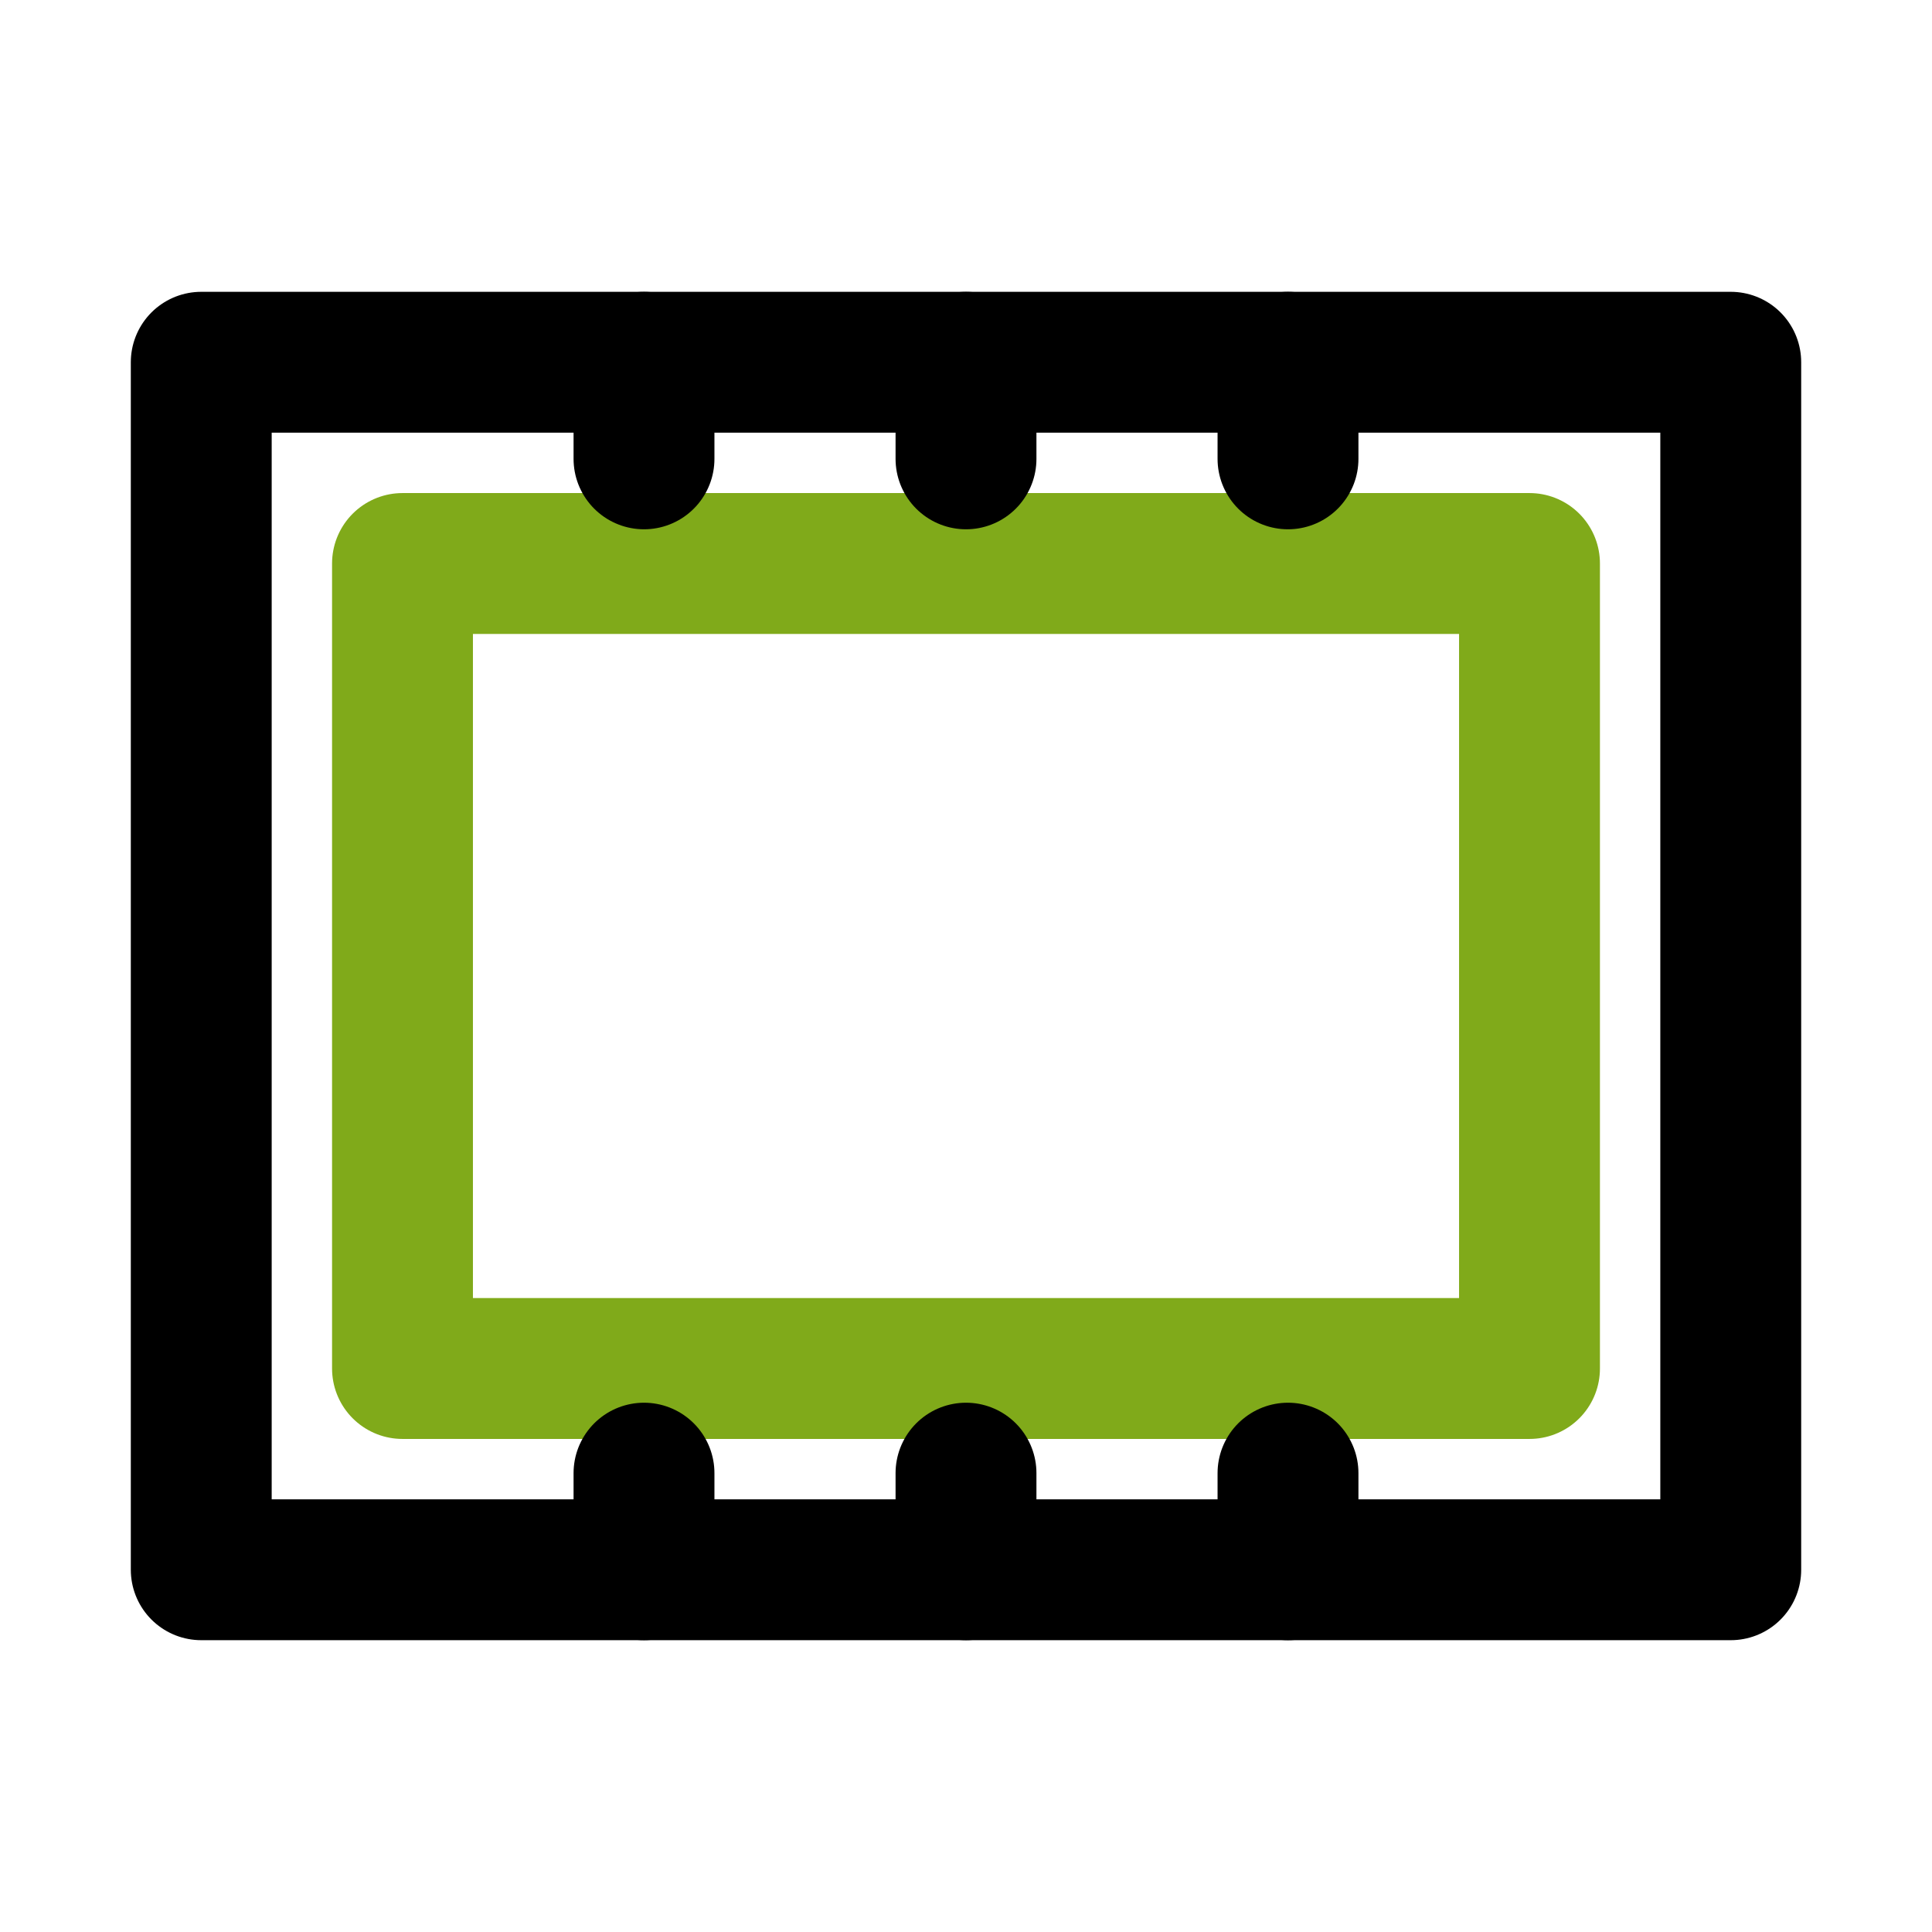
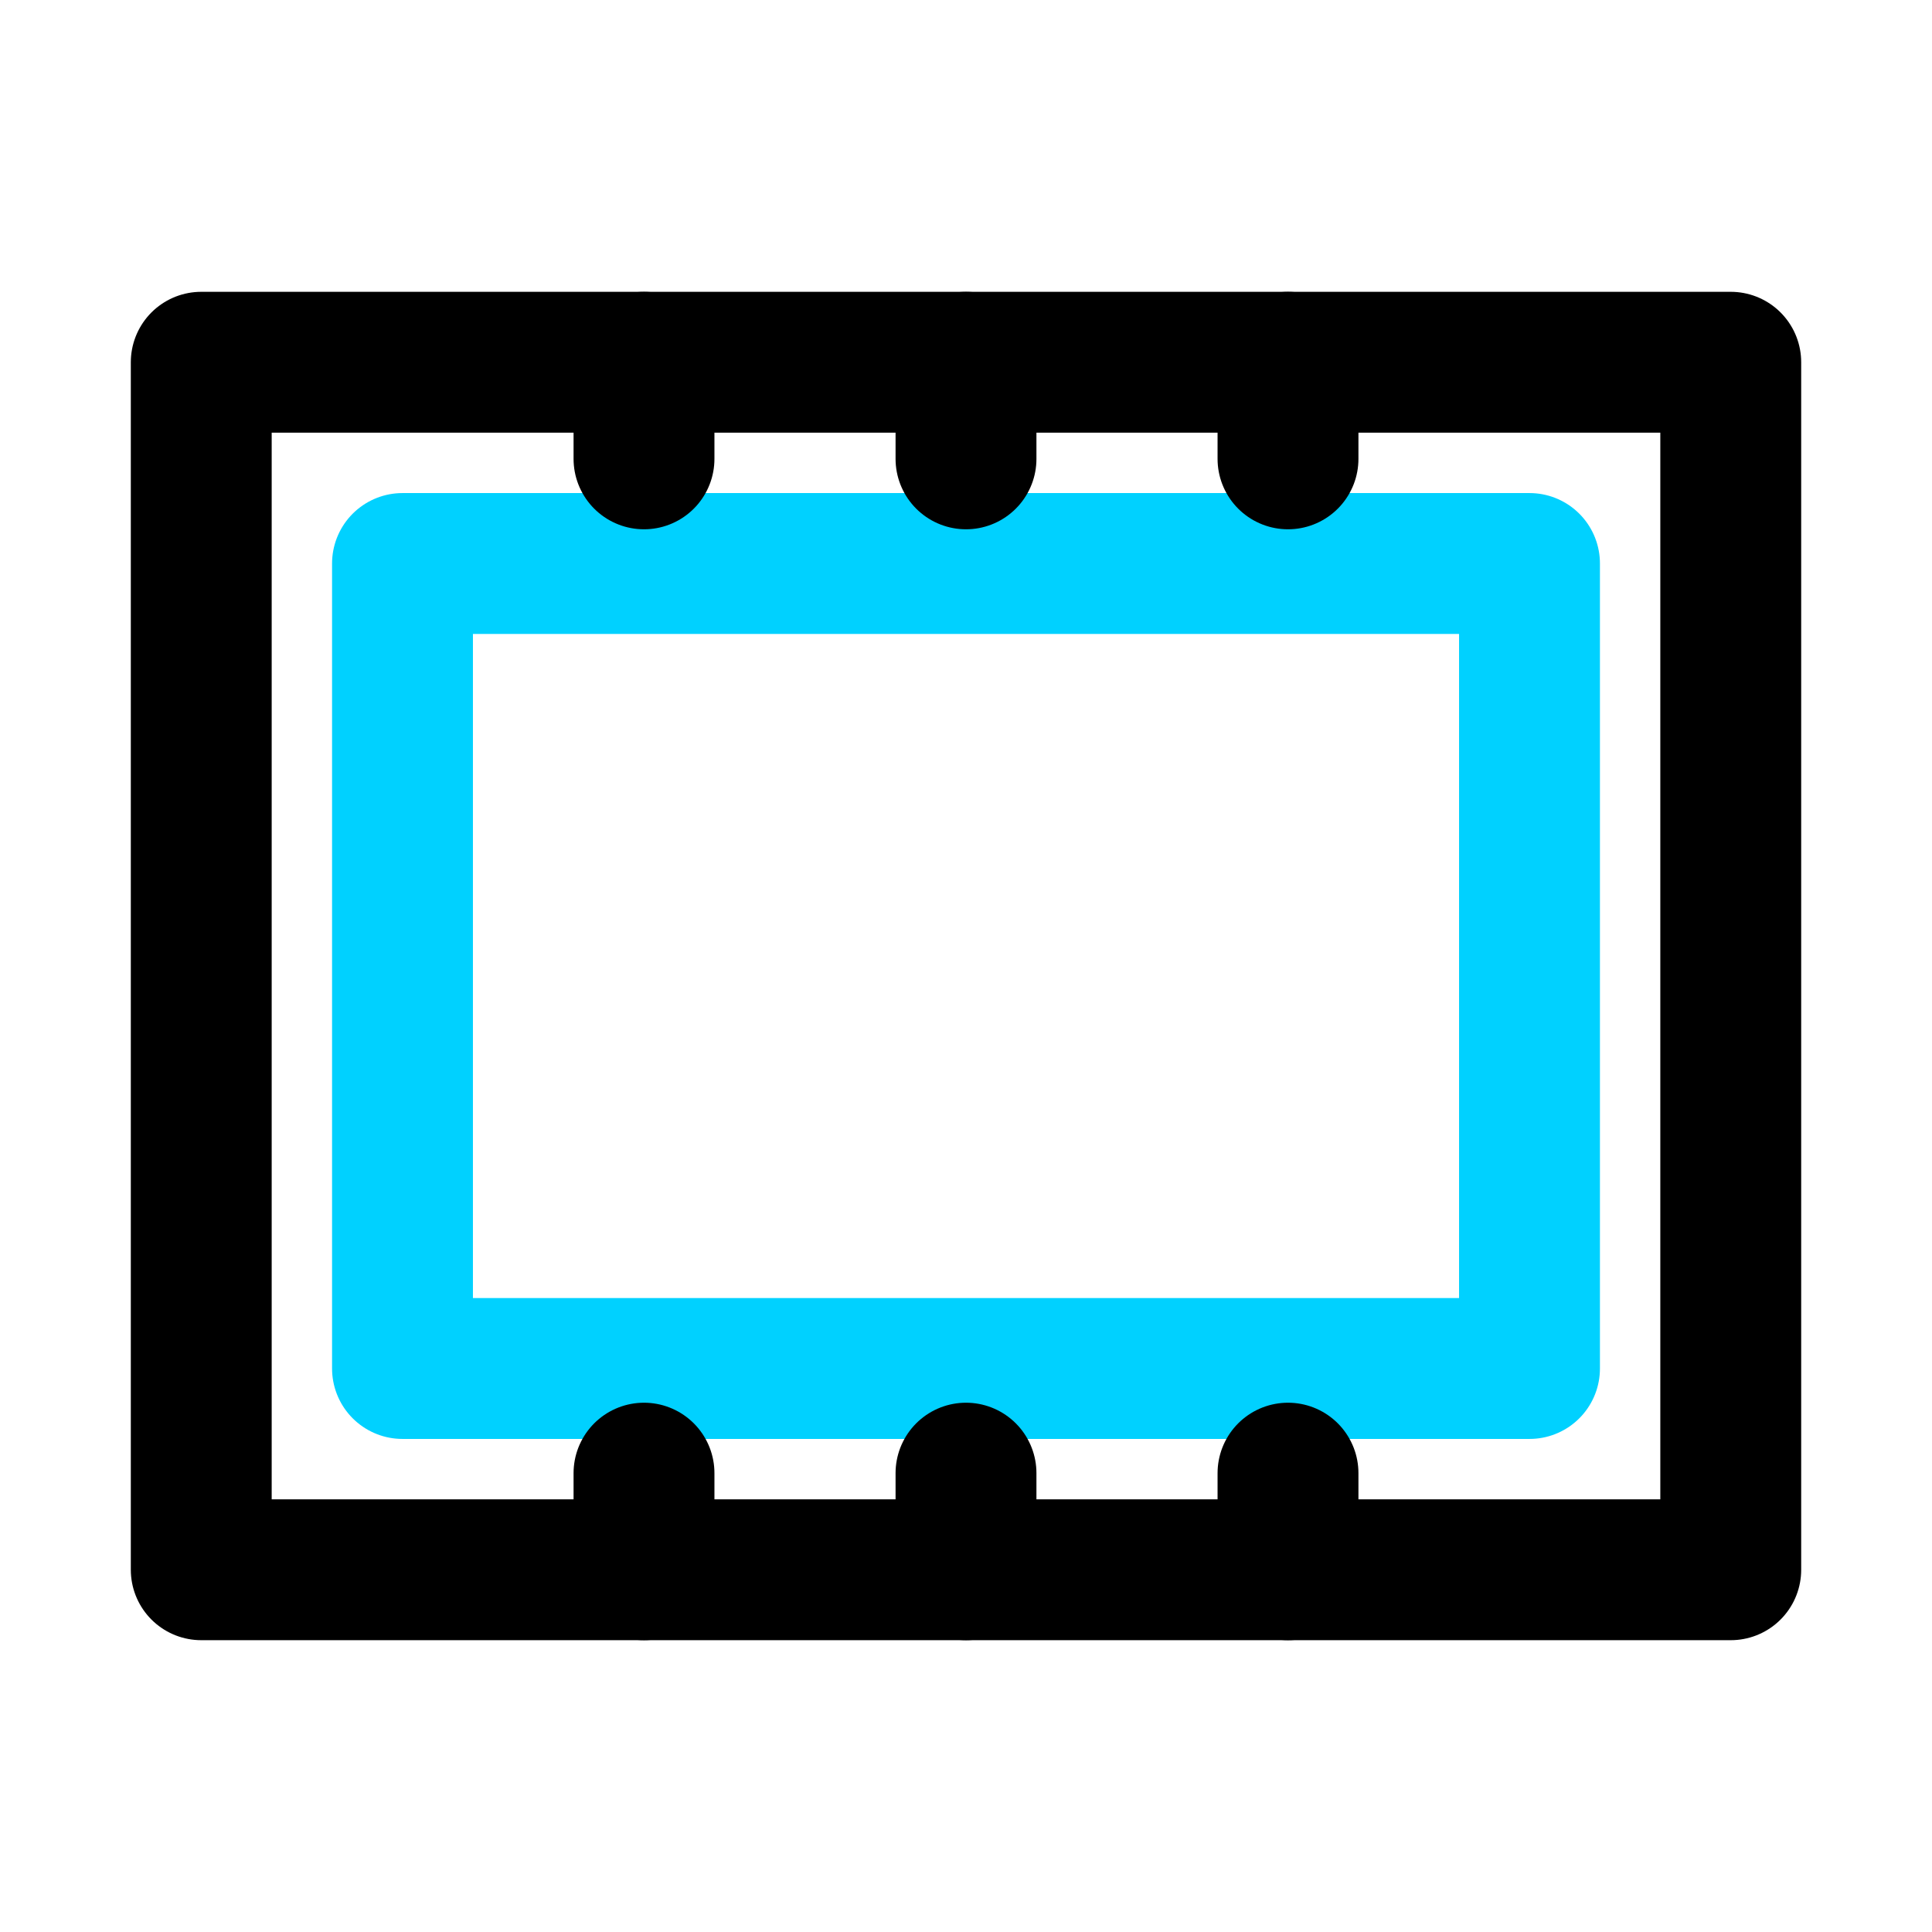
<svg xmlns="http://www.w3.org/2000/svg" viewBox="0 0 24 24" role="img" aria-labelledby="title">
  <g fill="none" stroke="currentColor" stroke-width="1.75" stroke-linecap="round" stroke-linejoin="round">
    <path d="M2.5 4.5h19v15h-19z" />
-     <path d="M5 7h14v10H5z" stroke="#80AA1A" />
+     <path d="M5 7h14v10H5z" stroke="#00D1FF" />
    <path d="M8 4.5v1.2M12 4.5v1.2M16 4.5v1.2M8 18.3v1.2M12 18.3v1.2M16 18.3v1.2" />
  </g>
</svg>
